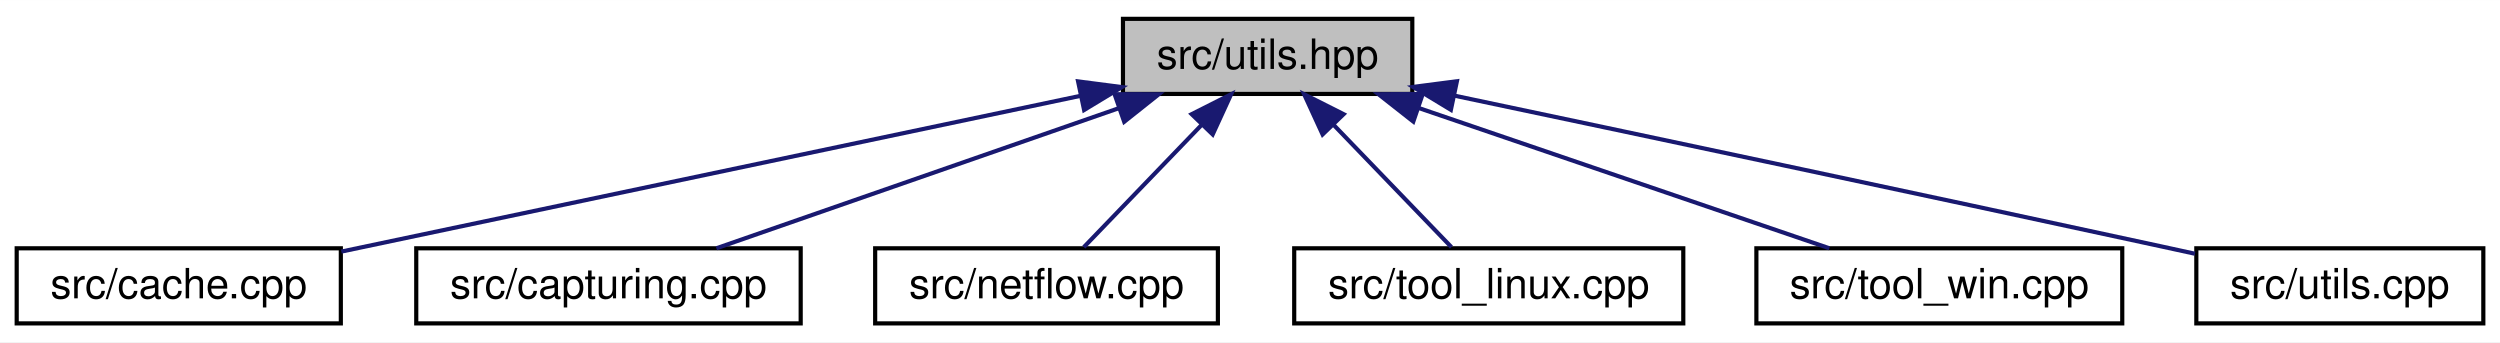
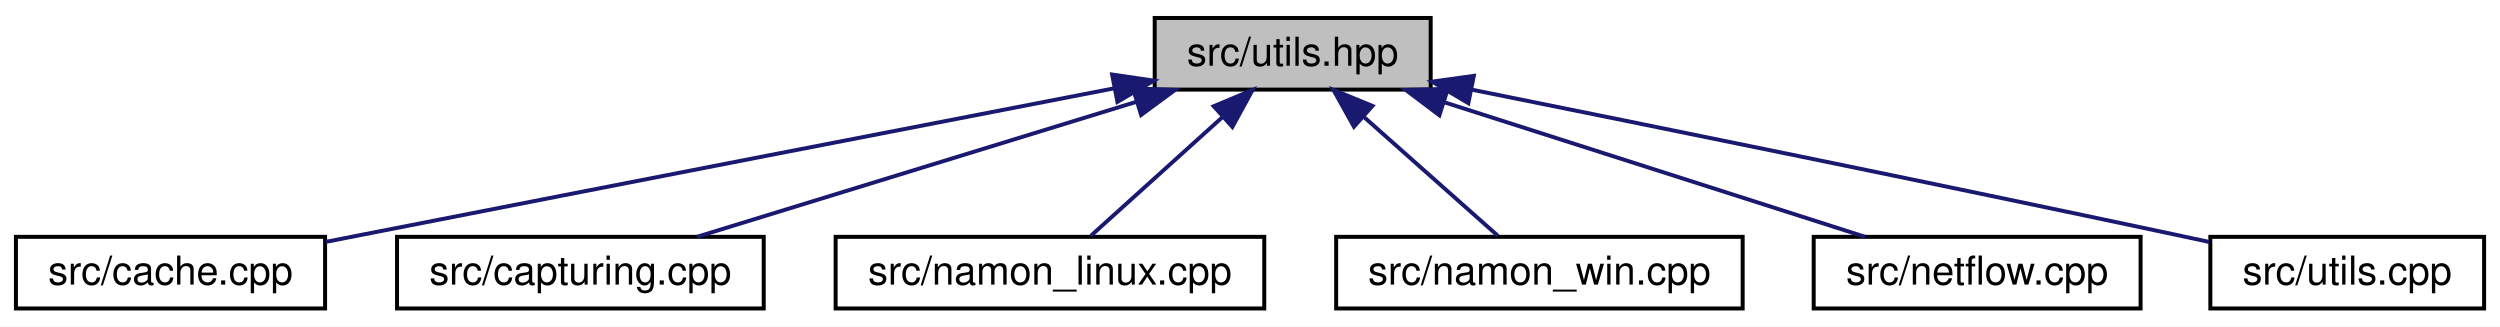
- <svg xmlns="http://www.w3.org/2000/svg" xmlns:xlink="http://www.w3.org/1999/xlink" width="599pt" height="82pt" viewBox="0.00 0.00 599.24 82.00">
+ <svg xmlns="http://www.w3.org/2000/svg" xmlns:xlink="http://www.w3.org/1999/xlink" width="628pt" height="82pt" viewBox="0.00 0.00 628.24 82.00">
  <g id="graph0" class="graph" transform="scale(1 1) rotate(0) translate(4 78)">
-     <polygon fill="#ffffff" stroke="transparent" points="-4,4 -4,-78 595.244,-78 595.244,4 -4,4" />
+     <polygon fill="#ffffff" stroke="transparent" points="-4,4 -4,-78 624.244,-78 624.244,4 -4,4" />
    <g id="node1" class="node">
-       <polygon fill="#bfbfbf" stroke="#000000" points="265.17,-55.5 265.17,-73.5 334.524,-73.5 334.524,-55.5 265.17,-55.5" />
-       <text text-anchor="middle" x="299.847" y="-61.5" font-family="Helvetica,sans-Serif" font-size="10.00" fill="#000000">src/utils.hpp</text>
+       <polygon fill="#bfbfbf" stroke="#000000" points="286.17,-55.5 286.17,-73.5 355.524,-73.5 355.524,-55.5 286.17,-55.5" />
+       <text text-anchor="middle" x="320.847" y="-61.5" font-family="Helvetica,sans-Serif" font-size="10.00" fill="#000000">src/utils.hpp</text>
    </g>
    <g id="node2" class="node">
      <g id="a_node2">
        <a xlink:href="cache_8cpp.xhtml" target="_top" xlink:title="Cache implementation sources. ">
          <polygon fill="#ffffff" stroke="#000000" points="0,-.5 0,-18.5 77.694,-18.5 77.694,-.5 0,-.5" />
          <text text-anchor="middle" x="38.847" y="-6.5" font-family="Helvetica,sans-Serif" font-size="10.00" fill="#000000">src/cache.cpp</text>
        </a>
      </g>
    </g>
    <g id="edge1" class="edge">
-       <path fill="none" stroke="#191970" d="M255.05,-55.06C205.138,-44.542 125.243,-27.706 77.821,-17.713" />
-       <polygon fill="#191970" stroke="#191970" points="254.411,-58.502 264.918,-57.139 255.855,-51.653 254.411,-58.502" />
+       <path fill="none" stroke="#191970" d="M276.071,-55.84C228.967,-46.718 152.681,-31.915 86.847,-19 83.93,-18.428 80.912,-17.834 77.878,-17.236" />
+       <polygon fill="#191970" stroke="#191970" points="275.47,-59.288 285.953,-57.753 276.8,-52.416 275.47,-59.288" />
    </g>
    <g id="node3" class="node">
      <g id="a_node3">
        <a xlink:href="capturing_8cpp.xhtml" target="_top" xlink:title="Network traffic capture sources. ">
          <polygon fill="#ffffff" stroke="#000000" points="95.773,-.5 95.773,-18.5 187.921,-18.5 187.921,-.5 95.773,-.5" />
          <text text-anchor="middle" x="141.847" y="-6.5" font-family="Helvetica,sans-Serif" font-size="10.00" fill="#000000">src/capturing.cpp</text>
        </a>
      </g>
    </g>
    <g id="edge2" class="edge">
-       <path fill="none" stroke="#191970" d="M264.29,-52.122C234.951,-41.91 194.011,-27.658 167.714,-18.504" />
-       <polygon fill="#191970" stroke="#191970" points="263.162,-55.436 273.757,-55.418 265.463,-48.825 263.162,-55.436" />
+       <path fill="none" stroke="#191970" d="M281.428,-52.388C248.134,-42.158 201.204,-27.738 171.152,-18.504" />
+       <polygon fill="#191970" stroke="#191970" points="280.702,-55.826 291.289,-55.418 282.758,-49.135 280.702,-55.826" />
    </g>
    <g id="node4" class="node">
      <g id="a_node4">
-         <a xlink:href="netflow_8cpp.xhtml" target="_top" xlink:title="Netflow structure source file. ">
-           <polygon fill="#ffffff" stroke="#000000" points="205.773,-.5 205.773,-18.5 287.921,-18.5 287.921,-.5 205.773,-.5" />
-           <text text-anchor="middle" x="246.847" y="-6.5" font-family="Helvetica,sans-Serif" font-size="10.00" fill="#000000">src/netflow.cpp</text>
+         <a xlink:href="namon__linux_8cpp.xhtml" target="_top" xlink:title="Determining applications and their sockets in Linux. ">
+           <polygon fill="#ffffff" stroke="#000000" points="205.99,-.5 205.99,-18.5 313.704,-18.5 313.704,-.5 205.99,-.5" />
+           <text text-anchor="middle" x="259.847" y="-6.5" font-family="Helvetica,sans-Serif" font-size="10.00" fill="#000000">src/namon_linux.cpp</text>
        </a>
      </g>
    </g>
    <g id="edge3" class="edge">
-       <path fill="none" stroke="#191970" d="M283.96,-48.013C274.743,-38.449 263.475,-26.755 255.789,-18.779" />
-       <polygon fill="#191970" stroke="#191970" points="281.636,-50.646 291.095,-55.418 286.677,-45.788 281.636,-50.646" />
+       <path fill="none" stroke="#191970" d="M303.195,-48.584C292.474,-38.918 279.162,-26.915 270.139,-18.779" />
+       <polygon fill="#191970" stroke="#191970" points="301.004,-51.321 310.774,-55.418 305.691,-46.122 301.004,-51.321" />
    </g>
    <g id="node5" class="node">
      <g id="a_node5">
-         <a xlink:href="tool__linux_8cpp.xhtml" target="_top" xlink:title="Determining applications and their sockets in Linux. ">
-           <polygon fill="#ffffff" stroke="#000000" points="306.217,-.5 306.217,-18.5 399.478,-18.5 399.478,-.5 306.217,-.5" />
-           <text text-anchor="middle" x="352.847" y="-6.5" font-family="Helvetica,sans-Serif" font-size="10.00" fill="#000000">src/tool_linux.cpp</text>
+         <a xlink:href="namon__win_8cpp.xhtml" target="_top" xlink:title="Determining the applications and their sockets on Windows. ">
+           <polygon fill="#ffffff" stroke="#000000" points="331.771,-.5 331.771,-18.5 433.923,-18.5 433.923,-.5 331.771,-.5" />
+           <text text-anchor="middle" x="382.847" y="-6.5" font-family="Helvetica,sans-Serif" font-size="10.00" fill="#000000">src/namon_win.cpp</text>
        </a>
      </g>
    </g>
    <g id="edge4" class="edge">
-       <path fill="none" stroke="#191970" d="M315.735,-48.013C324.951,-38.449 336.219,-26.755 343.905,-18.779" />
-       <polygon fill="#191970" stroke="#191970" points="313.018,-45.788 308.599,-55.418 318.058,-50.646 313.018,-45.788" />
+       <path fill="none" stroke="#191970" d="M338.789,-48.584C349.685,-38.918 363.216,-26.915 372.387,-18.779" />
+       <polygon fill="#191970" stroke="#191970" points="336.243,-46.163 331.085,-55.418 340.889,-51.4 336.243,-46.163" />
    </g>
    <g id="node6" class="node">
      <g id="a_node6">
-         <a xlink:href="tool__win_8cpp.xhtml" target="_top" xlink:title="Determining the applications and their sockets on Windows. ">
-           <polygon fill="#ffffff" stroke="#000000" points="416.998,-.5 416.998,-18.5 504.697,-18.5 504.697,-.5 416.998,-.5" />
-           <text text-anchor="middle" x="460.847" y="-6.5" font-family="Helvetica,sans-Serif" font-size="10.00" fill="#000000">src/tool_win.cpp</text>
+         <a xlink:href="netflow_8cpp.xhtml" target="_top" xlink:title="Netflow structure source file. ">
+           <polygon fill="#ffffff" stroke="#000000" points="451.773,-.5 451.773,-18.5 533.921,-18.5 533.921,-.5 451.773,-.5" />
+           <text text-anchor="middle" x="492.847" y="-6.5" font-family="Helvetica,sans-Serif" font-size="10.00" fill="#000000">src/netflow.cpp</text>
        </a>
      </g>
    </g>
    <g id="edge5" class="edge">
-       <path fill="none" stroke="#191970" d="M336.08,-52.122C365.975,-41.91 407.692,-27.658 434.489,-18.504" />
-       <polygon fill="#191970" stroke="#191970" points="334.765,-48.873 326.433,-55.418 337.028,-55.497 334.765,-48.873" />
+       <path fill="none" stroke="#191970" d="M359.139,-52.255C391.106,-42.034 435.936,-27.698 464.688,-18.504" />
+       <polygon fill="#191970" stroke="#191970" points="357.708,-49.038 349.25,-55.418 359.84,-55.706 357.708,-49.038" />
    </g>
    <g id="node7" class="node">
      <g id="a_node7">
        <a xlink:href="utils_8cpp.xhtml" target="_top" xlink:title="Small useful functions. ">
-           <polygon fill="#ffffff" stroke="#000000" points="522.451,-.5 522.451,-18.5 591.244,-18.5 591.244,-.5 522.451,-.5" />
-           <text text-anchor="middle" x="556.847" y="-6.5" font-family="Helvetica,sans-Serif" font-size="10.00" fill="#000000">src/utils.cpp</text>
+           <polygon fill="#ffffff" stroke="#000000" points="551.451,-.5 551.451,-18.5 620.244,-18.5 620.244,-.5 551.451,-.5" />
+           <text text-anchor="middle" x="585.847" y="-6.5" font-family="Helvetica,sans-Serif" font-size="10.00" fill="#000000">src/utils.cpp</text>
        </a>
      </g>
    </g>
    <g id="edge6" class="edge">
-       <path fill="none" stroke="#191970" d="M344.642,-55.084C387.955,-45.954 455.425,-31.664 513.847,-19 516.537,-18.417 519.321,-17.81 522.119,-17.197" />
-       <polygon fill="#191970" stroke="#191970" points="343.772,-51.69 334.708,-57.177 345.215,-58.54 343.772,-51.69" />
+       <path fill="none" stroke="#191970" d="M365.869,-55.482C410.749,-46.444 481.623,-32.036 542.847,-19 545.539,-18.427 548.324,-17.827 551.123,-17.219" />
+       <polygon fill="#191970" stroke="#191970" points="364.985,-52.09 355.871,-57.494 366.365,-58.953 364.985,-52.09" />
    </g>
  </g>
</svg>
